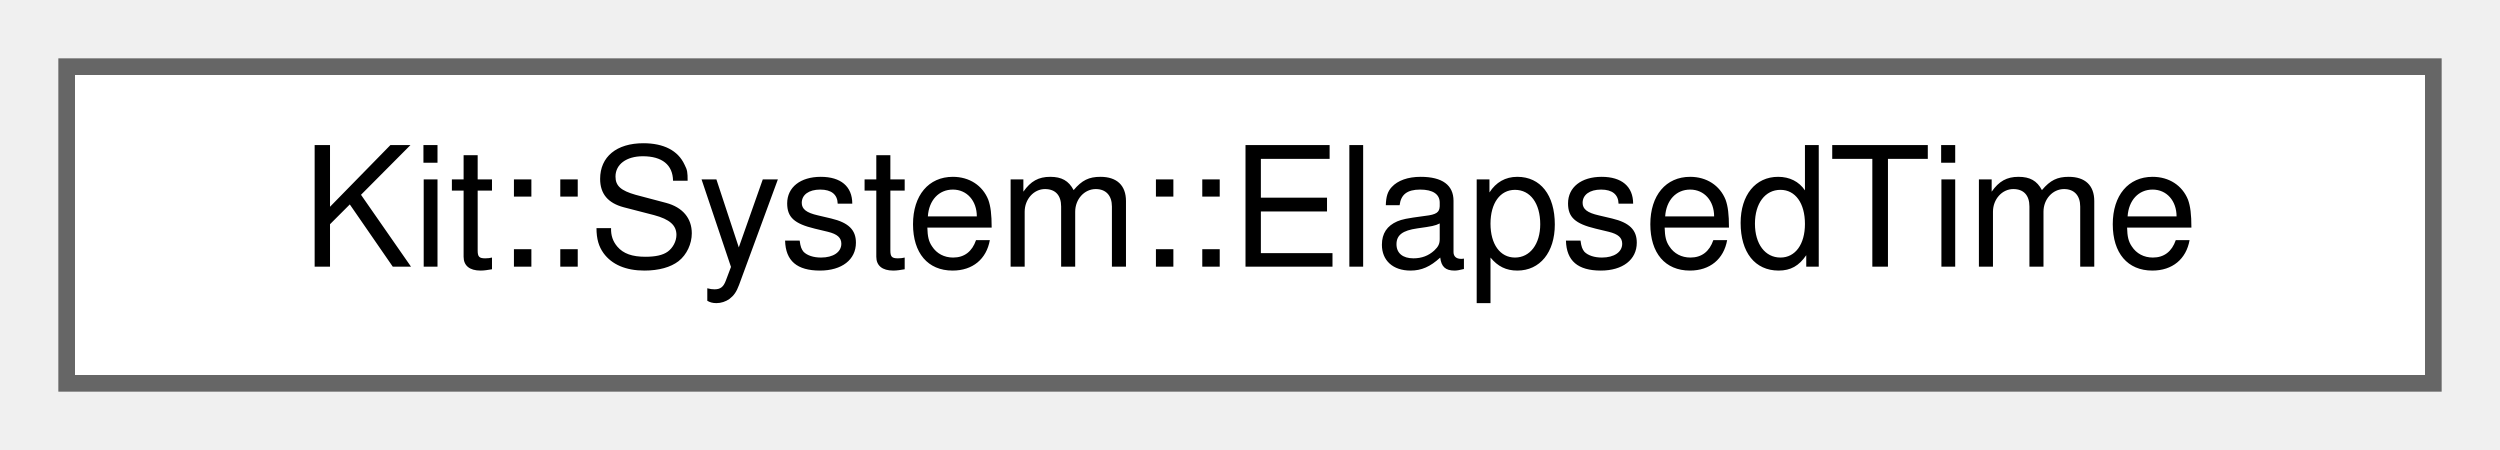
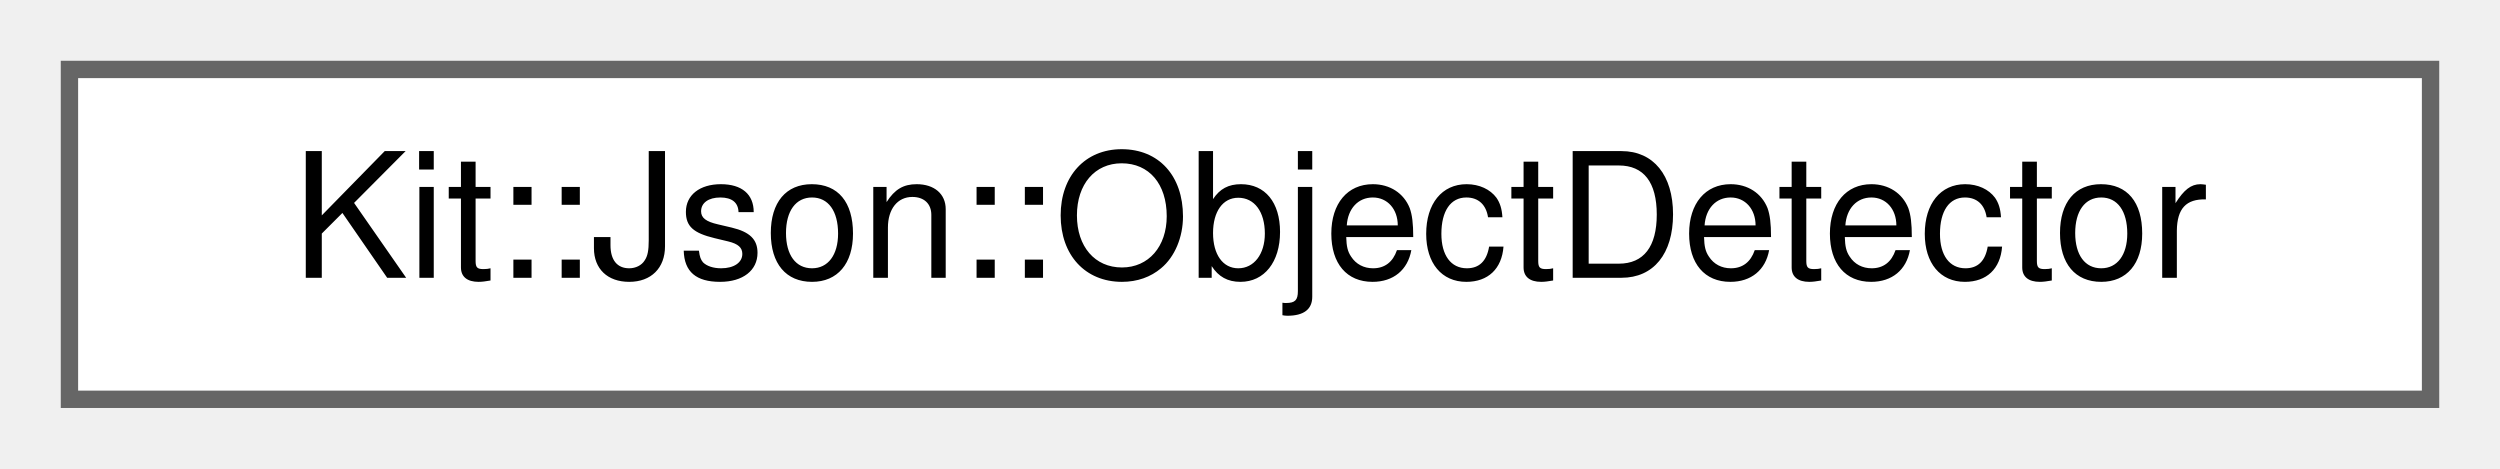
- <svg xmlns="http://www.w3.org/2000/svg" xmlns:xlink="http://www.w3.org/1999/xlink" width="150pt" height="27pt" viewBox="0.00 0.00 150.00 27.00">
+ <svg xmlns="http://www.w3.org/2000/svg" xmlns:xlink="http://www.w3.org/1999/xlink" width="144pt" height="27pt" viewBox="0.00 0.00 144.00 27.00">
  <g id="graph0" class="graph" transform="scale(1 1) rotate(0) translate(4 23)">
    <g id="Node000000" class="node">
      <g id="a_Node000000">
-         <a xlink:href="class_kit_1_1_system_1_1_elapsed_time.html" target="_top" xlink:title="This class defines the interface for accessing the elapsed time since power up and/or reset of the pl...">
-           <polygon fill="white" stroke="#666666" points="142,-19 0,-19 0,0 142,0 142,-19" />
-           <text text-anchor="middle" x="71" y="-7" font-family="Helvetica,sans-Serif" font-size="10.00">Kit::System::ElapsedTime</text>
+         <a xlink:href="class_kit_1_1_json_1_1_object_detector.html" target="_top" xlink:title="This helper class is used to determine when an entire Json object has been read from an input source.">
+           <polygon fill="white" stroke="#666666" points="136,-19 0,-19 0,0 136,0 136,-19" />
+           <text text-anchor="middle" x="68" y="-7" font-family="Helvetica,sans-Serif" font-size="10.00">Kit::Json::ObjectDetector</text>
        </a>
      </g>
    </g>
  </g>
</svg>
